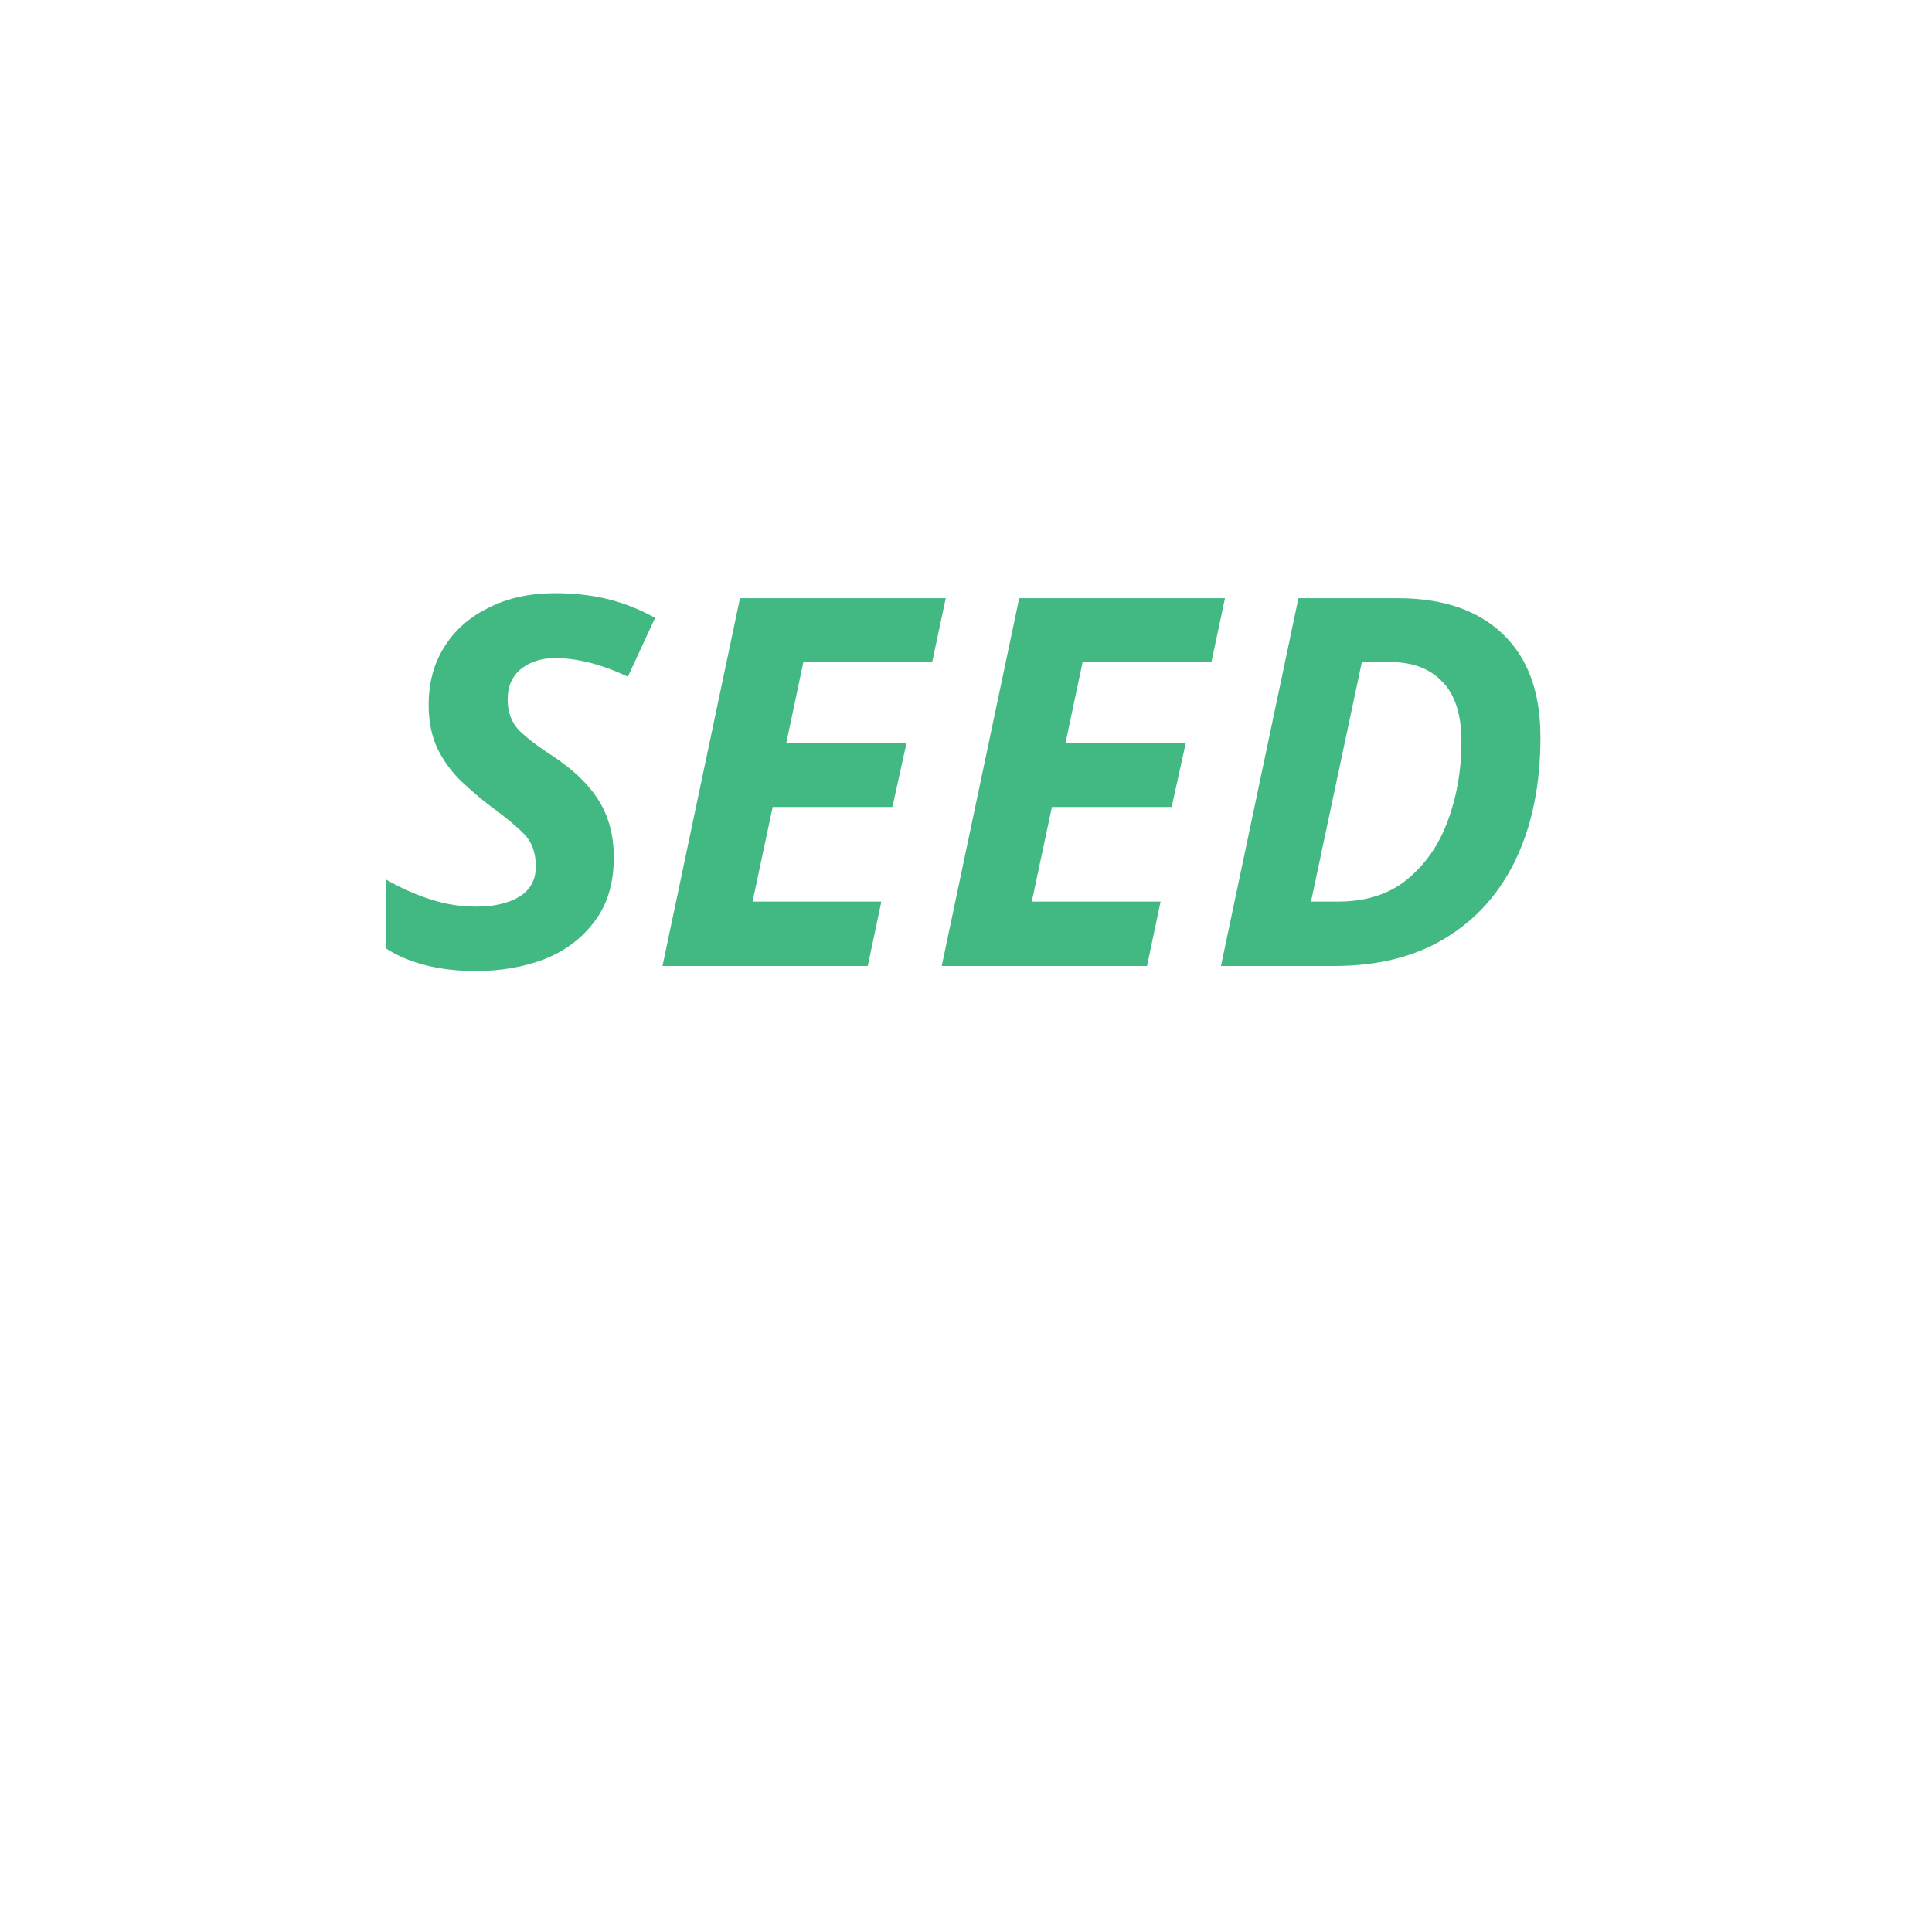
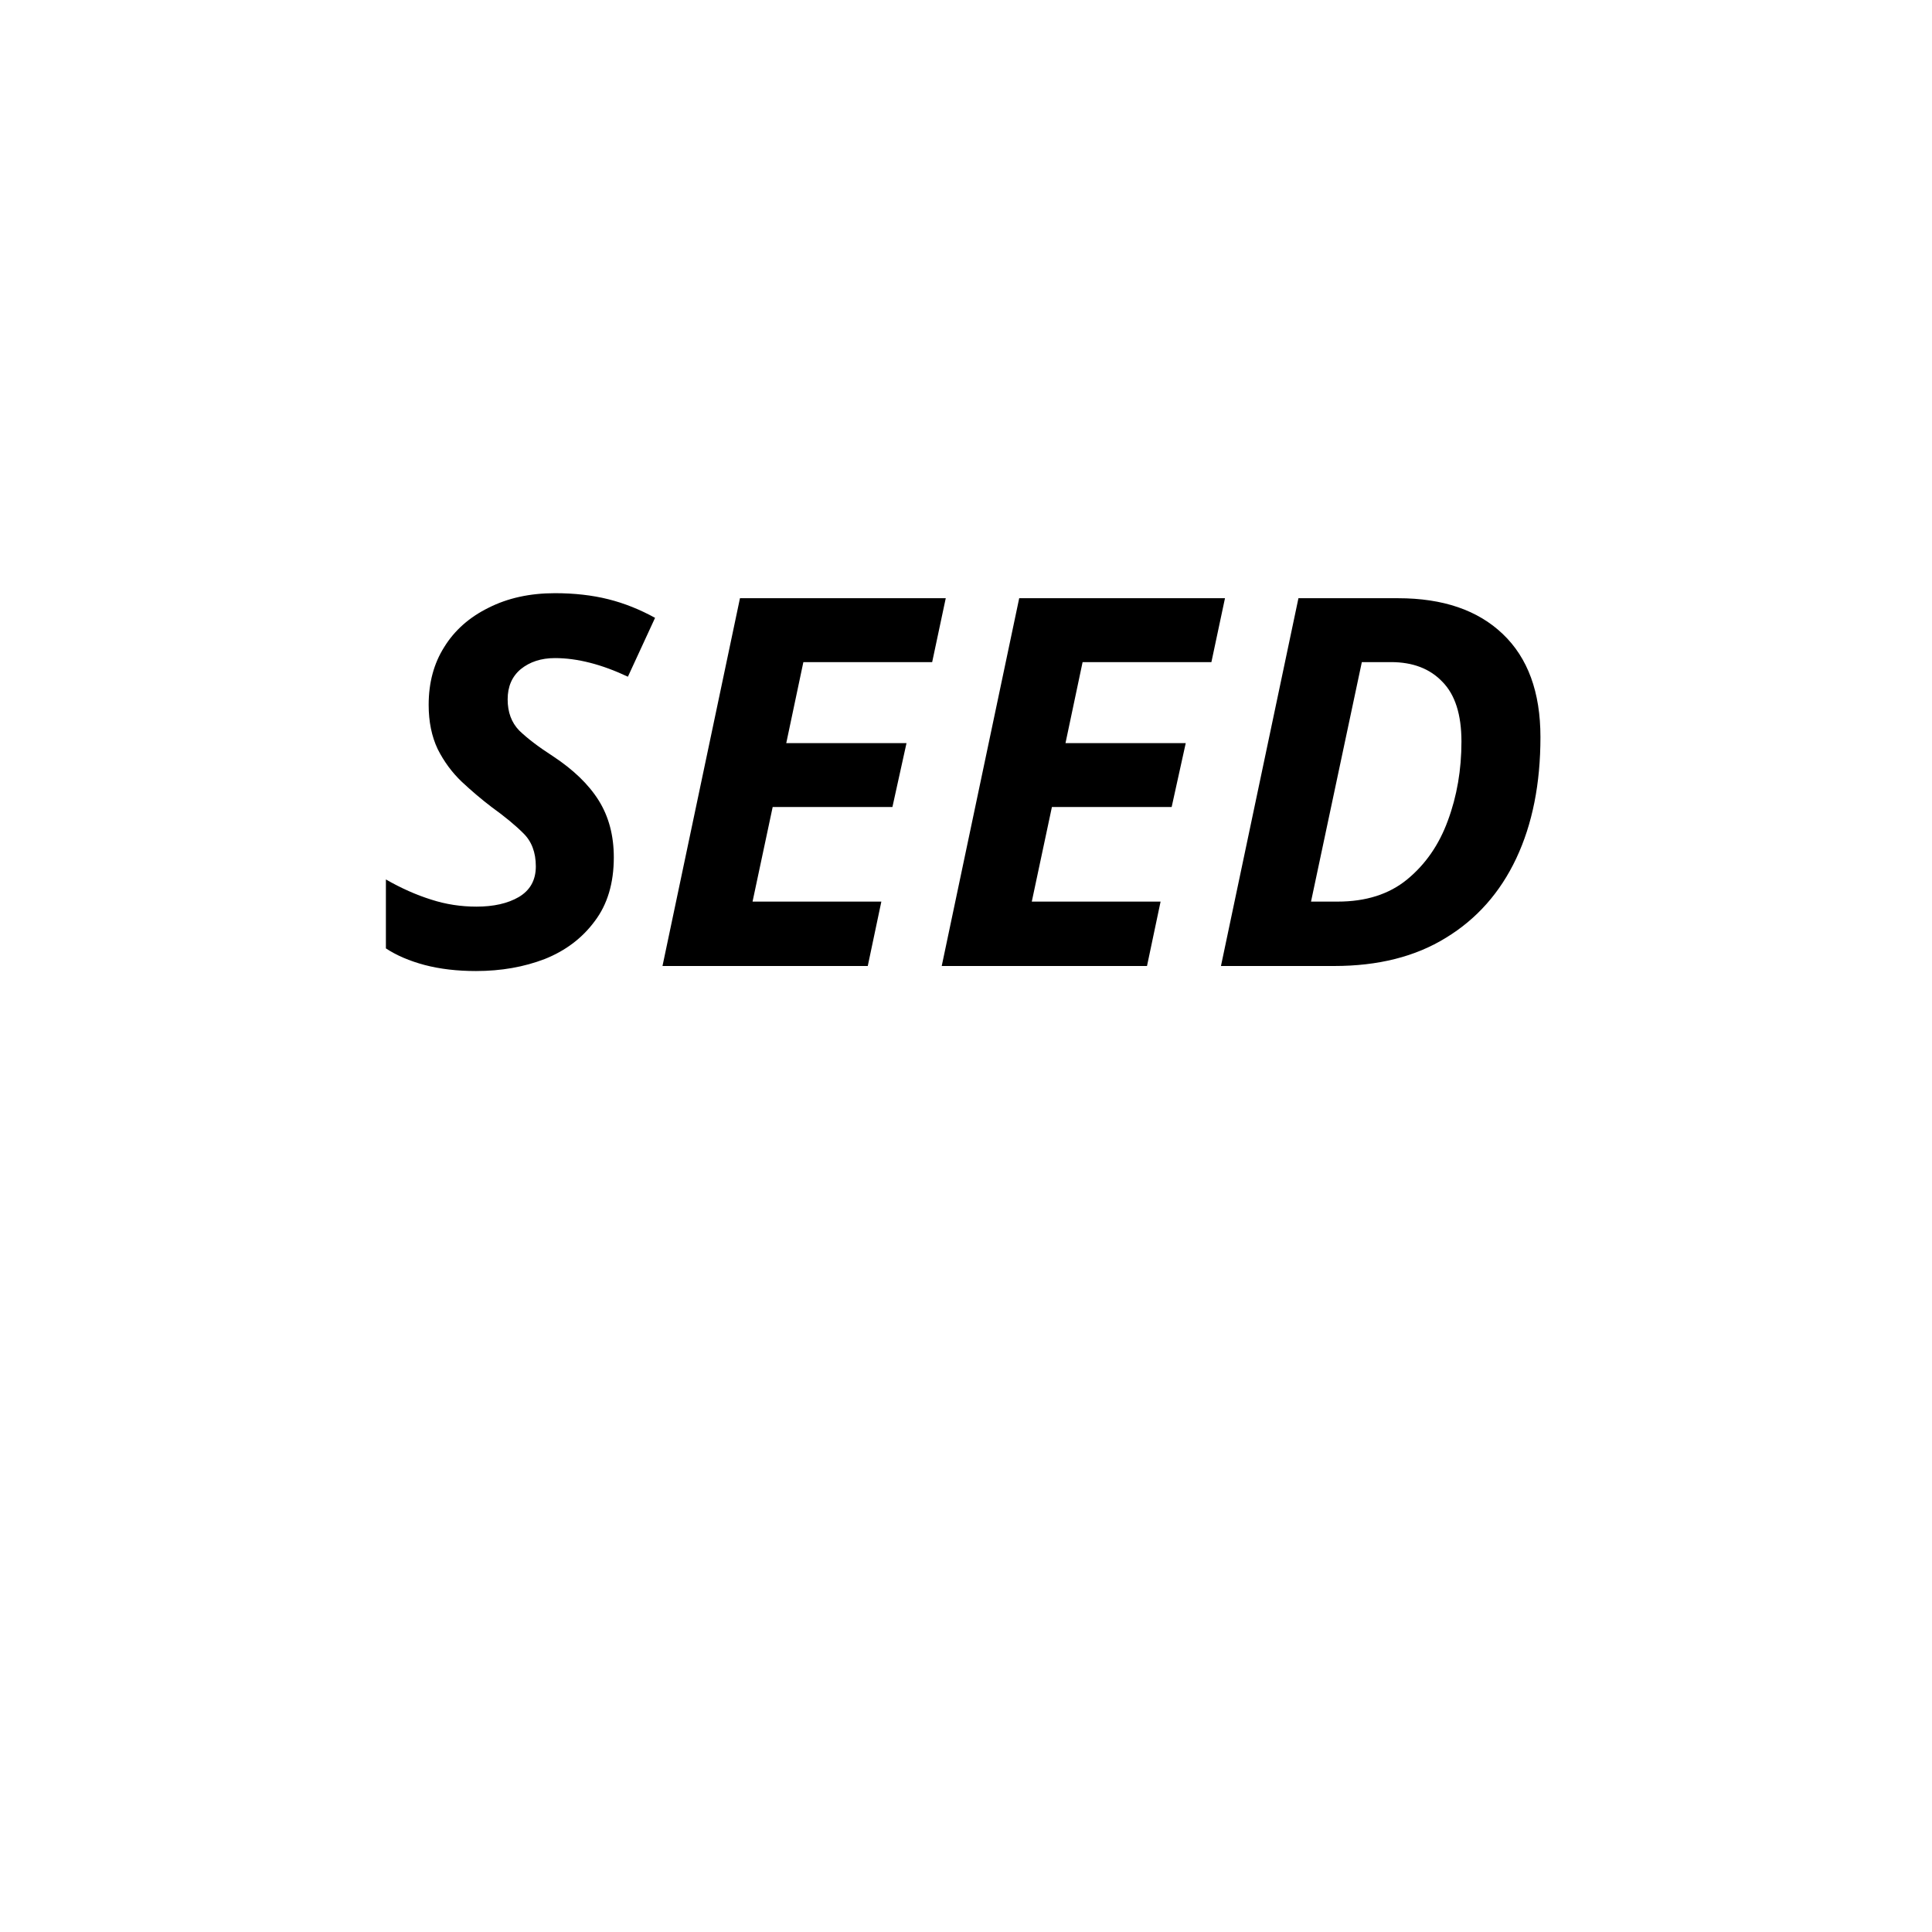
<svg xmlns="http://www.w3.org/2000/svg" width="60" height="60">
-   <text x="30" y="30" font-size="16" font-family="Crosterian" font-weight="900" fill="#42b883" text-anchor="middle" alignment-baseline="middle" style="font-style: italic;">SEED</text>
+   <text x="30" y="30" font-size="16" font-family="Crosterian" font-weight="900" text-anchor="middle" alignment-baseline="middle" style="font-style: italic;">SEED</text>
</svg>
